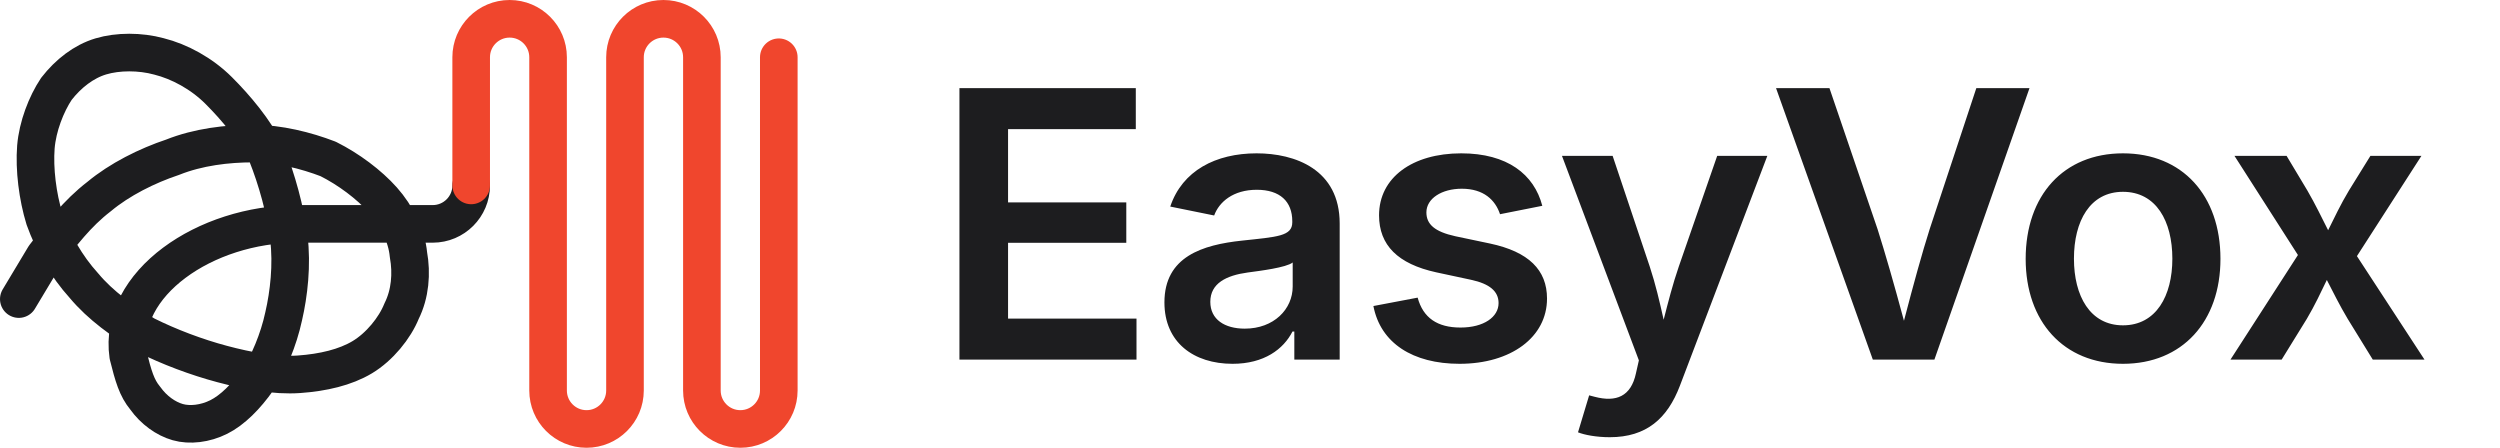
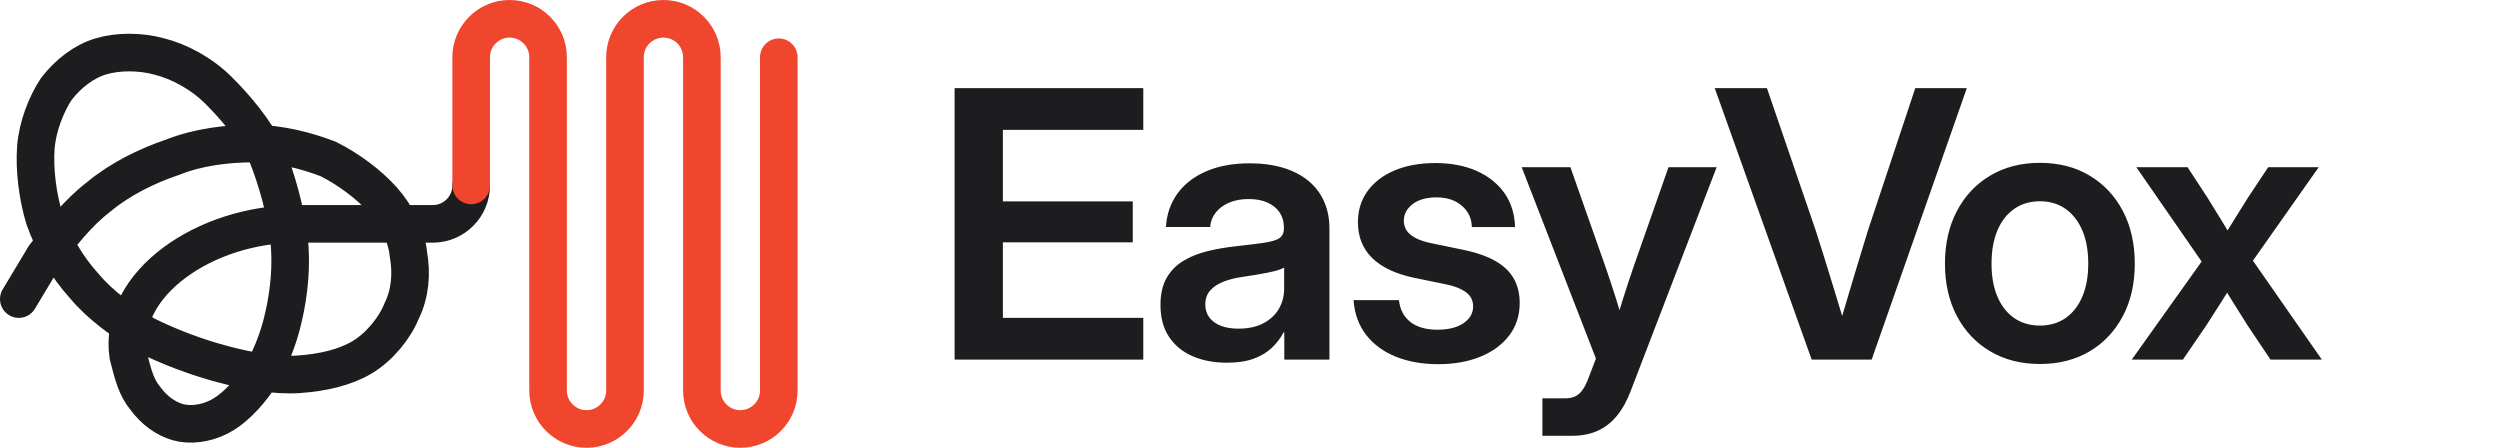
<svg xmlns="http://www.w3.org/2000/svg" viewBox="0 0 670 120" width="670" height="120">
  <g transform="scale(4.58015) translate(11.4 -6.9)" fill="none" stroke-width="2.2" stroke-linecap="round" stroke-linejoin="round">
    <path d="M-10.3 24.4L-8.8 21.9C-7.8 20.6 -6.9 19.4 -5.6 18.4C-4.4 17.4 -2.8 16.6 -1.3 16.1C0.2 15.5 1.9 15.3 3.4 15.3C4.9 15.3 6.5 15.7 7.8 16.2C9 16.8 10.2 17.7 11 18.6C11.8 19.5 12.4 20.7 12.5 21.8C12.7 22.9 12.6 24.1 12.1 25.1C11.7 26.1 10.8 27.2 9.8 27.8C8.8 28.4 7.5 28.7 6.1 28.8C4.7 28.9 3.1 28.6 1.6 28.2C0.1 27.8 -1.5 27.2 -2.9 26.5C-4.2 25.7 -5.5 24.8 -6.5 23.6C-7.5 22.5 -8.3 21.1 -8.8 19.7C-9.2 18.4 -9.4 16.8 -9.3 15.5C-9.2 14.3 -8.7 13 -8.1 12.1C-7.4 11.2 -6.5 10.5 -5.5 10.2C-4.5 9.9 -3.2 9.9 -2.1 10.2C-0.9 10.5 0.4 11.2 1.4 12.2C2.4 13.2 3.5 14.5 4.2 15.9C4.8 17.4 5.3 19.2 5.5 20.8C5.7 22.4 5.5 24.1 5.2 25.4C4.9 26.8 4.3 28.2 3.7 29.1C3 30.1 2.2 30.9 1.4 31.3C0.6 31.7 -0.3 31.8 -1 31.6C-1.7 31.4 -2.4 30.9 -2.9 30.2C-3.4 29.6 -3.6 28.9 -3.9 27.7C-4.5 23.5 0.6 20 6 20H13.92A2.25 2.25 0 0 0 16.17 17.75" stroke="#1D1D1F" />
    <path d="M16.17 17.75V10.25A2.25 2.25 0 0 1 20.67 10.25V29.75A2.25 2.25 0 0 0 25.17 29.75V10.25A2.25 2.25 0 0 1 29.67 10.25V29.75A2.25 2.25 0 0 0 34.17 29.75V10.25" stroke="#F0462D" />
  </g>
-   <text x="249.8" y="60.0" dominant-baseline="central" font-family="SF Pro Display, -apple-system, BlinkMacSystemFont, Helvetica Neue, sans-serif" font-weight="600" font-size="100" letter-spacing="-2" fill="#1D1D1F">EasyVox</text>
+   <path d="M255.83 96.38V23.62H306.4V34.81H268.77V53.97H303.58V64.94H268.77V85.19H306.4V96.38ZM328.84 97.21Q323.69 97.21 319.67 95.49Q315.66 93.77 313.33 90.32Q311.01 86.87 311.01 81.74Q311.01 77.34 312.66 74.47Q314.32 71.61 317.15 69.9Q319.99 68.19 323.65 67.3Q327.31 66.41 331.27 65.99Q336.06 65.45 338.87 65.04Q341.67 64.64 342.88 63.82Q344.08 63.01 344.08 61.25V60.87Q344.08 58.65 342.96 56.96Q341.84 55.27 339.73 54.31Q337.62 53.34 334.66 53.34Q331.69 53.34 329.43 54.3Q327.16 55.26 325.83 56.95Q324.5 58.64 324.31 60.84H312.47Q312.78 55.7 315.56 51.87Q318.33 48.05 323.26 45.91Q328.19 43.77 334.94 43.77Q339.96 43.77 343.93 44.98Q347.9 46.19 350.66 48.47Q353.42 50.75 354.85 53.98Q356.29 57.2 356.29 61.22V96.38H344.19V89.09H343.99Q342.78 91.38 340.84 93.23Q338.89 95.07 335.96 96.14Q333.03 97.21 328.84 97.21ZM331.87 88.08Q335.88 88.08 338.62 86.62Q341.36 85.16 342.76 82.72Q344.15 80.29 344.15 77.3V71.7Q343.58 72.07 342.46 72.41Q341.34 72.75 339.8 73.06Q338.26 73.37 336.47 73.67Q334.67 73.97 332.78 74.24Q330.15 74.62 327.93 75.47Q325.71 76.33 324.36 77.81Q323.02 79.29 323.02 81.63Q323.02 83.64 324.11 85.09Q325.2 86.54 327.19 87.31Q329.18 88.08 331.87 88.08ZM385.44 97.6Q379.15 97.6 374.17 95.63Q369.2 93.65 366.18 89.82Q363.16 85.98 362.75 80.44H374.92Q375.33 84.2 377.97 86.28Q380.62 88.36 385.21 88.36Q389.68 88.36 392.24 86.6Q394.8 84.84 394.8 82.11Q394.8 79.77 392.91 78.35Q391.03 76.93 387.75 76.25L378.96 74.44Q371.57 72.89 367.74 69.14Q363.92 65.39 363.92 59.54Q363.92 54.81 366.48 51.25Q369.04 47.68 373.72 45.69Q378.4 43.7 384.71 43.7Q390.96 43.7 395.71 45.79Q400.45 47.89 403.17 51.72Q405.89 55.56 406.03 60.86H394.45Q394.4 57.43 391.8 55.16Q389.2 52.9 384.99 52.9Q380.94 52.9 378.58 54.71Q376.23 56.52 376.23 59.16Q376.23 61.47 378.05 62.92Q379.87 64.37 383.07 65.07L392.36 66.99Q400.04 68.61 403.66 72.06Q407.28 75.52 407.28 81.17Q407.28 86.2 404.48 89.89Q401.68 93.58 396.75 95.59Q391.81 97.6 385.44 97.6ZM413.36 116.79V106.76H419.42Q421.1 106.76 422.24 106.18Q423.38 105.6 424.23 104.34Q425.08 103.09 425.81 101.06L427.71 96.1L407.81 44.81H420.87L430.33 71.69Q431.8 75.95 433.15 80.23Q434.49 84.51 435.76 88.78H432.34Q433.58 84.51 434.93 80.22Q436.28 75.93 437.73 71.69L447.16 44.81H460.06L437 104.86Q435.46 108.89 433.25 111.53Q431.05 114.18 428.1 115.48Q425.16 116.79 421.39 116.79Q419.42 116.79 417.38 116.79Q415.33 116.79 413.36 116.79ZM485.53 96.38 459.55 23.62H473.54L486.64 61.85Q488.44 67.43 490.62 74.57Q492.8 81.71 495.58 90.83H491.88Q494.56 81.71 496.71 74.57Q498.85 67.43 500.58 61.85L513.29 23.62H527.11L501.6 96.38ZM546.69 97.55Q539.12 97.55 533.38 94.16Q527.64 90.77 524.45 84.71Q521.25 78.66 521.25 70.66Q521.25 62.63 524.45 56.55Q527.64 50.47 533.38 47.06Q539.12 43.64 546.69 43.64Q554.3 43.64 560.02 47.06Q565.73 50.47 568.93 56.55Q572.12 62.63 572.12 70.66Q572.12 78.66 568.93 84.71Q565.73 90.77 560.02 94.16Q554.3 97.55 546.69 97.55ZM546.69 87.25Q550.66 87.25 553.56 85.25Q556.46 83.24 558.06 79.5Q559.65 75.77 559.65 70.66Q559.65 65.47 558.06 61.74Q556.46 58.01 553.56 55.98Q550.66 53.94 546.69 53.94Q542.77 53.94 539.84 55.96Q536.91 57.98 535.32 61.73Q533.73 65.47 533.73 70.66Q533.73 75.8 535.32 79.52Q536.91 83.24 539.82 85.25Q542.74 87.25 546.69 87.25ZM571.31 96.38 592.38 66.8 592.17 73.18 572.54 44.81H586.27L591.62 53Q593.63 56.22 595.48 59.26Q597.32 62.3 599.18 65.39H594.74Q596.67 62.3 598.53 59.26Q600.39 56.22 602.43 53L607.88 44.81H621.42L601.45 73.18L601.63 66.77L622.26 96.38H608.5L602.34 87.19Q600.36 84.07 598.54 81.14Q596.71 78.22 594.87 75.22H598.9Q597.02 78.22 595.17 81.14Q593.33 84.07 591.3 87.19L585.02 96.38Z" fill="#1D1D1F" />
</svg>
